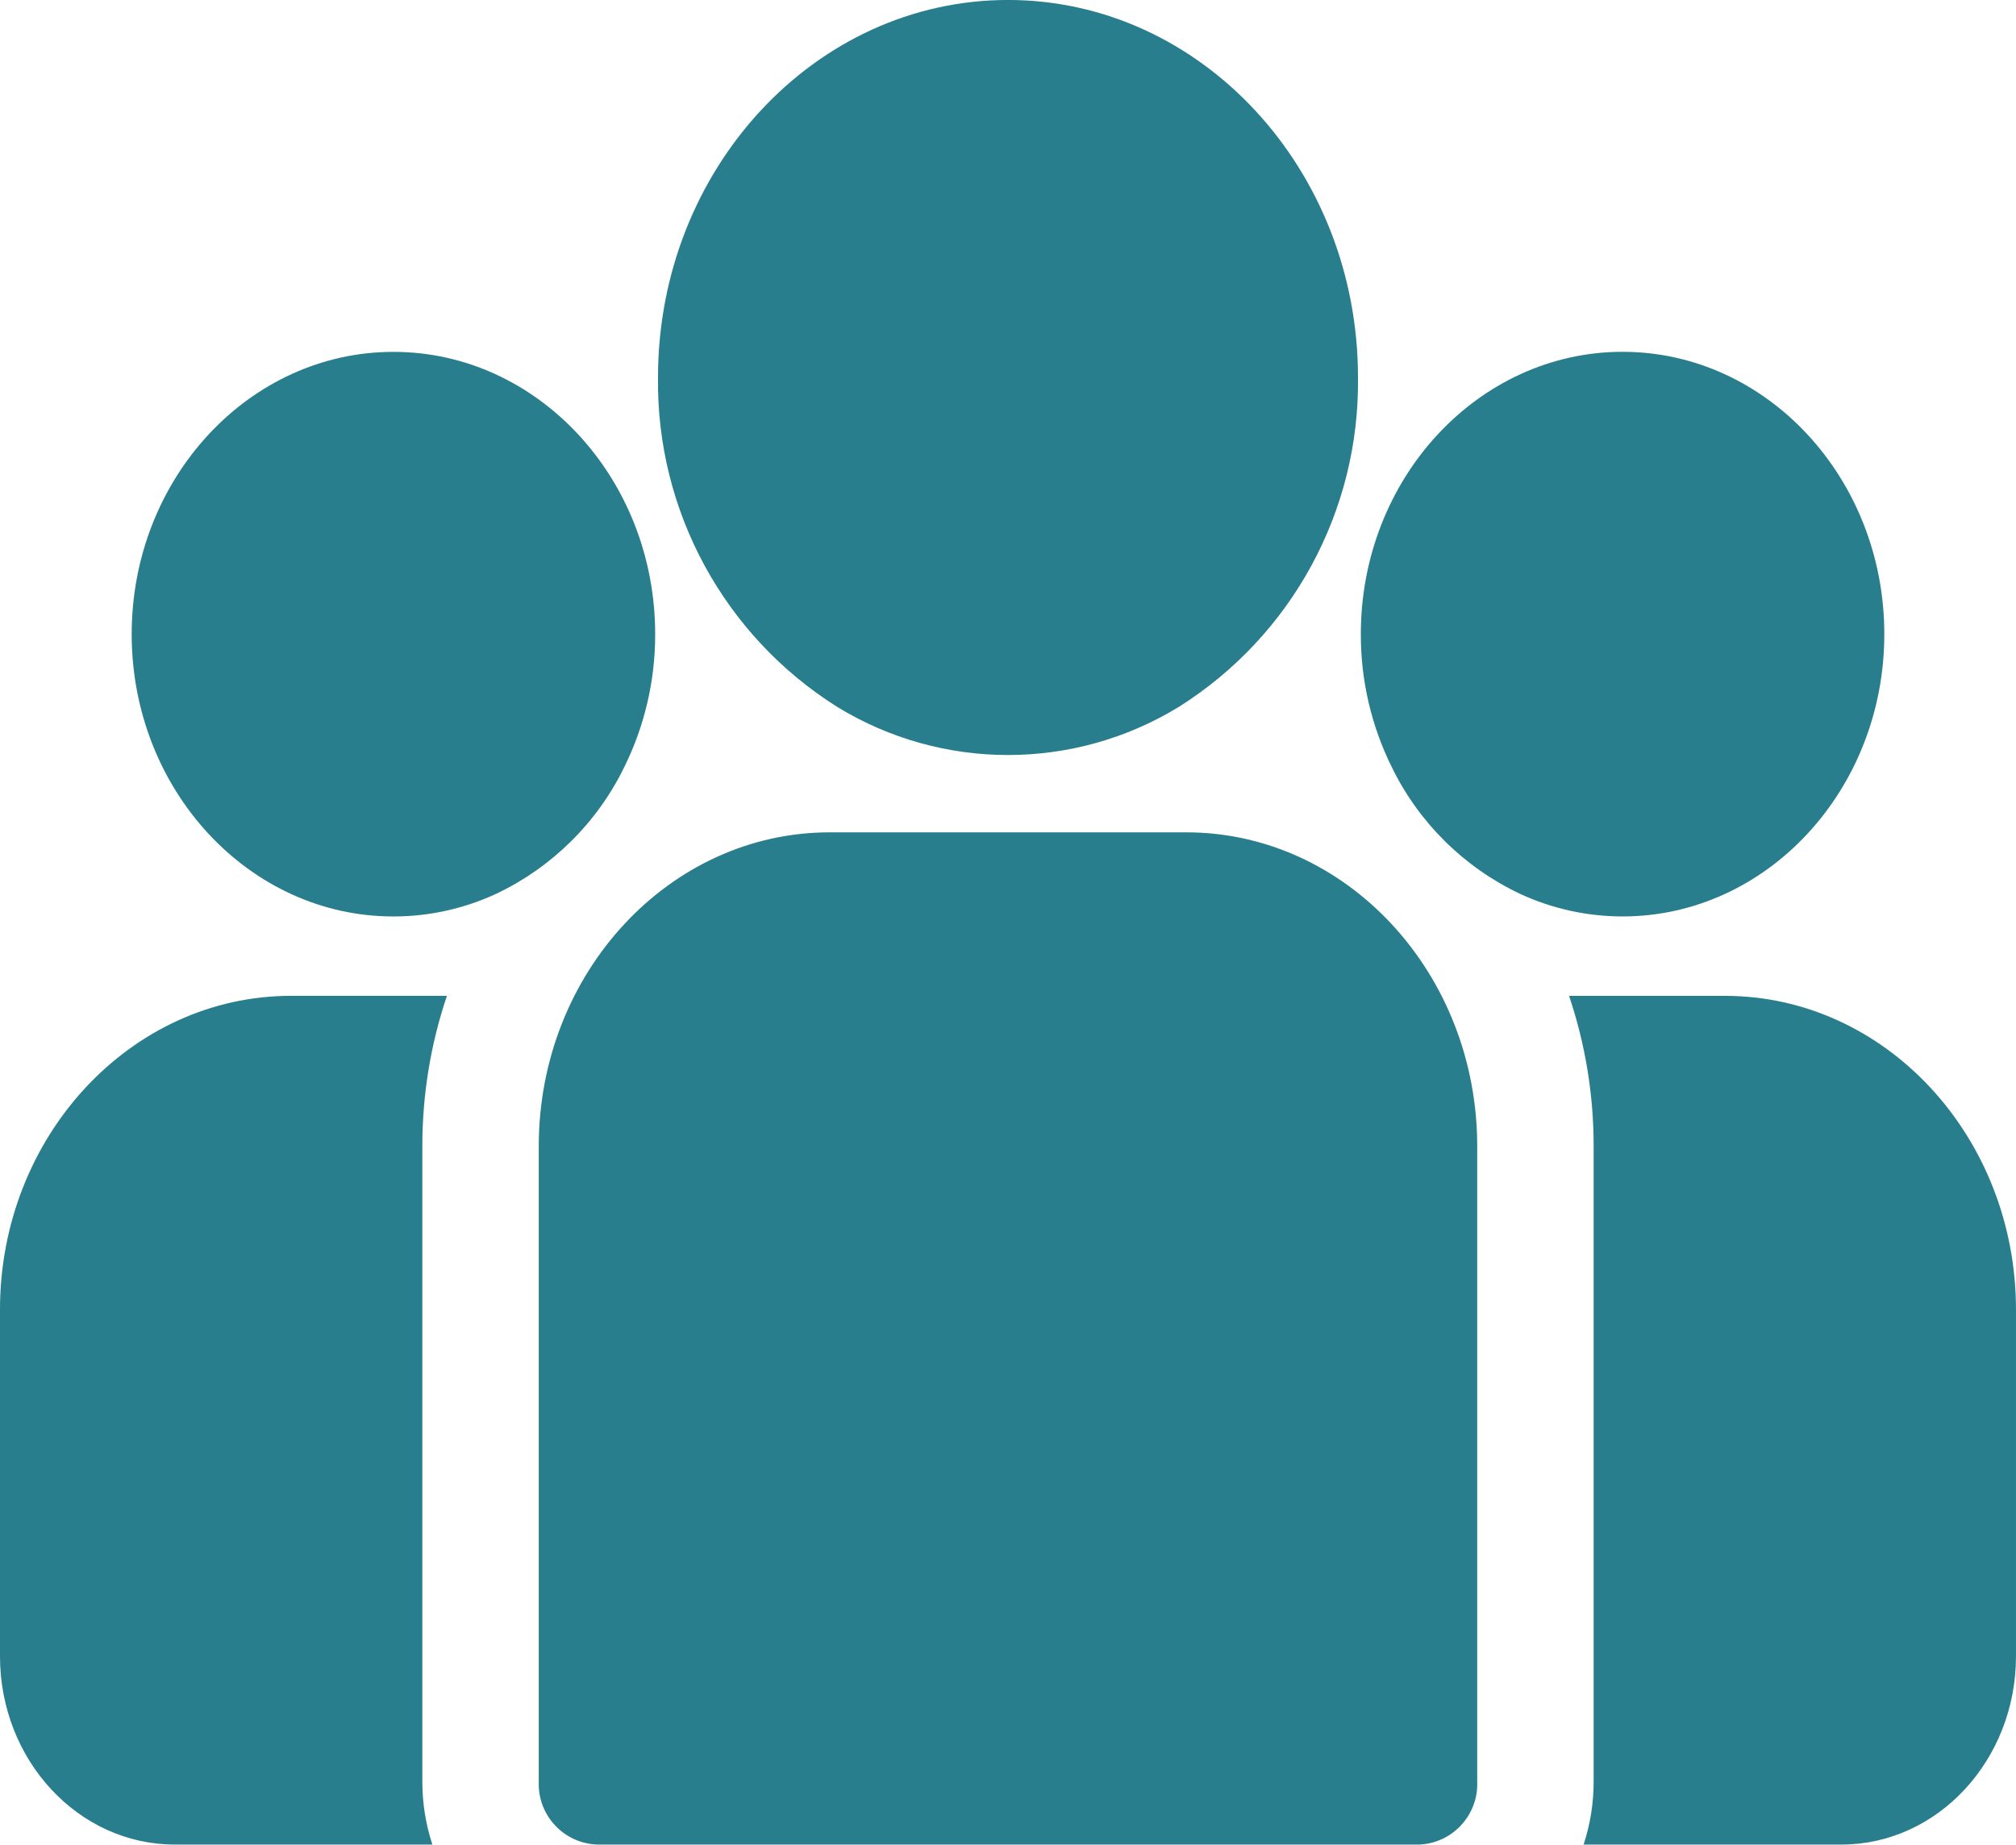
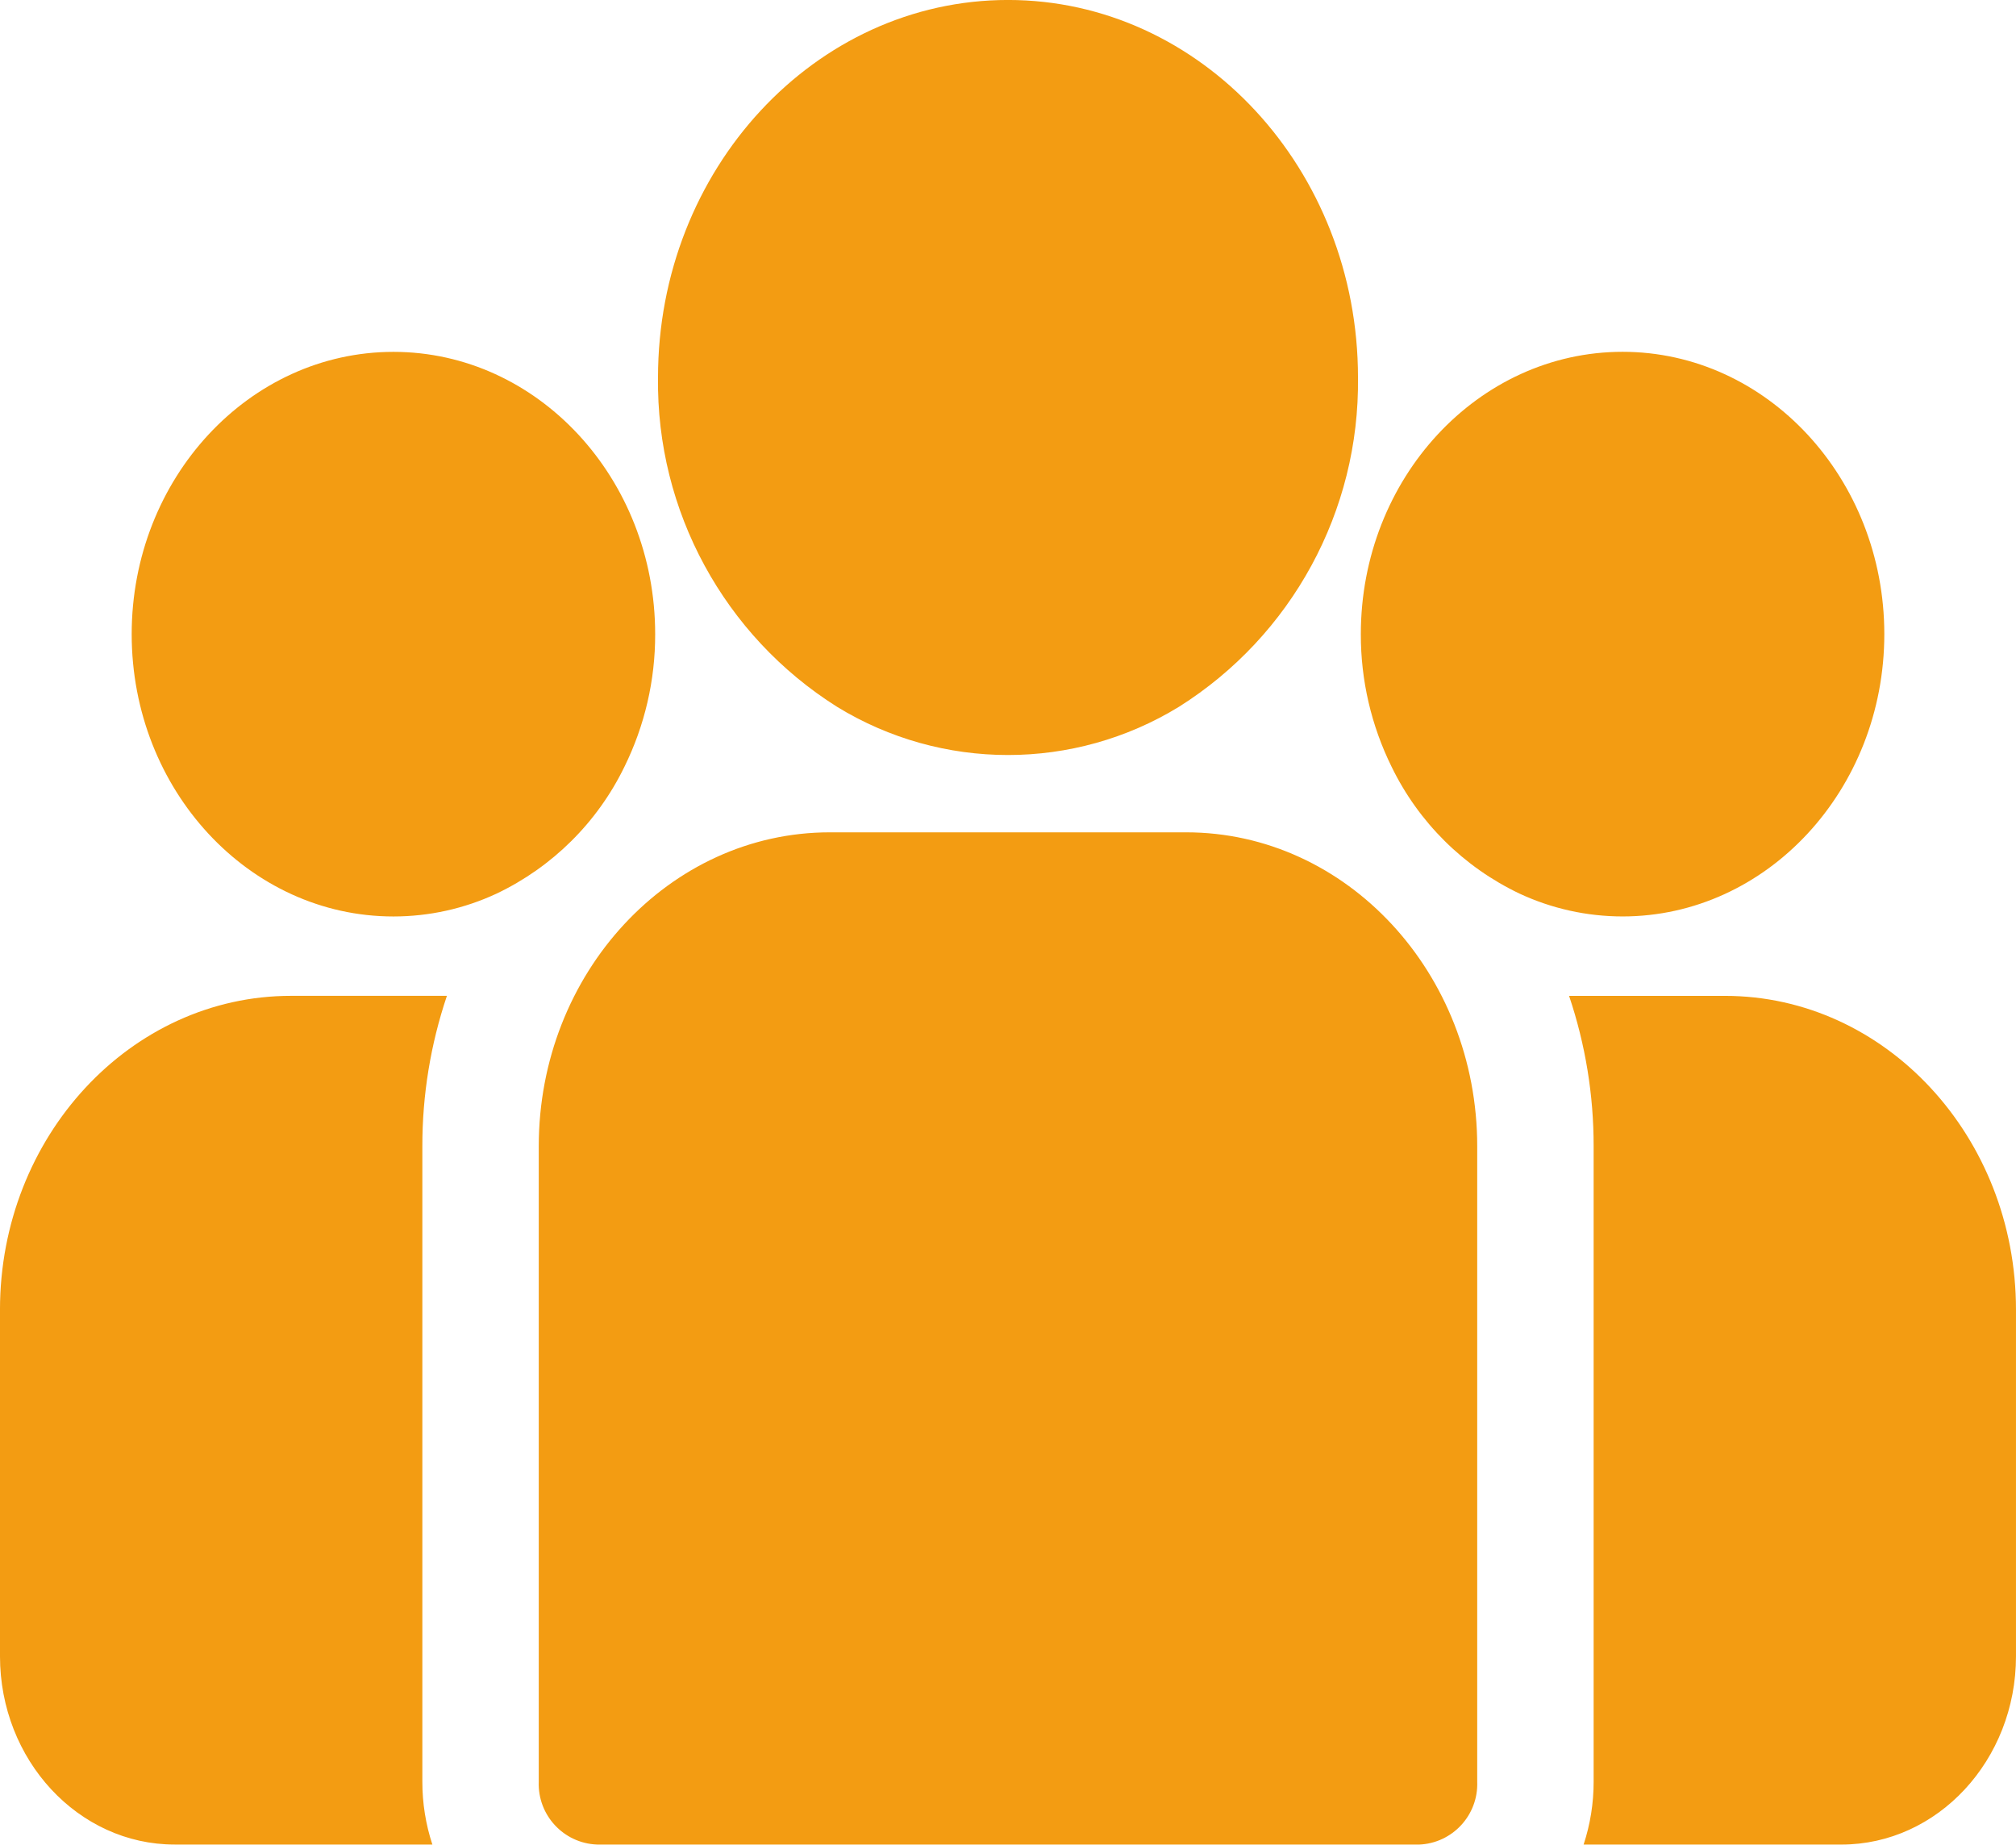
<svg xmlns="http://www.w3.org/2000/svg" width="150" height="137.246" viewBox="0 0 150 137.246">
  <defs>
-     <style>.a{fill:#297e8e;}</style>
+     <style>.a{fill:#f39c12;}</style>
  </defs>
  <path class="a" d="M326.426,385.259a4.511,4.511,0,0,1-4.331-4.672V333.3c0-12.879,9.714-23.356,21.653-23.356h26.52c11.939,0,21.653,10.477,21.653,23.356v47.29a4.511,4.511,0,0,1-4.331,4.672Zm-31.425,0c-7.164,0-12.993-6.286-12.993-14.013v-25.78c0-12.878,9.714-23.356,21.654-23.356h11.6a34.852,34.852,0,0,0-1.828,11.187v47.29a14.922,14.922,0,0,0,.745,4.672Zm104.837,0a14.914,14.914,0,0,0,.745-4.671V333.3a34.86,34.86,0,0,0-1.828-11.188h11.6c11.94,0,21.653,10.477,21.653,23.356v25.78c0,7.727-5.828,14.013-12.992,14.013ZM395.062,314.5a20.252,20.252,0,0,1-9.512-9.436,22.189,22.189,0,0,1-2.289-9.868c0-11.584,8.736-21.006,19.475-21.006s19.475,9.423,19.475,21.006-8.736,21.006-19.475,21.006A18.158,18.158,0,0,1,395.062,314.5ZM291.807,295.2c0-11.584,8.736-21.006,19.475-21.006s19.475,9.423,19.475,21.006a22.191,22.191,0,0,1-2.289,9.868,20.252,20.252,0,0,1-9.512,9.436,18.158,18.158,0,0,1-7.674,1.7C300.543,316.207,291.807,306.783,291.807,295.2Zm52.476,5.4a28.532,28.532,0,0,1-13.315-24.5c0-15.488,11.682-28.089,26.041-28.089s26.041,12.6,26.041,28.089a28.532,28.532,0,0,1-13.315,24.5,24.347,24.347,0,0,1-25.453,0Z" transform="translate(-282.009 -248.013)" />
</svg>
